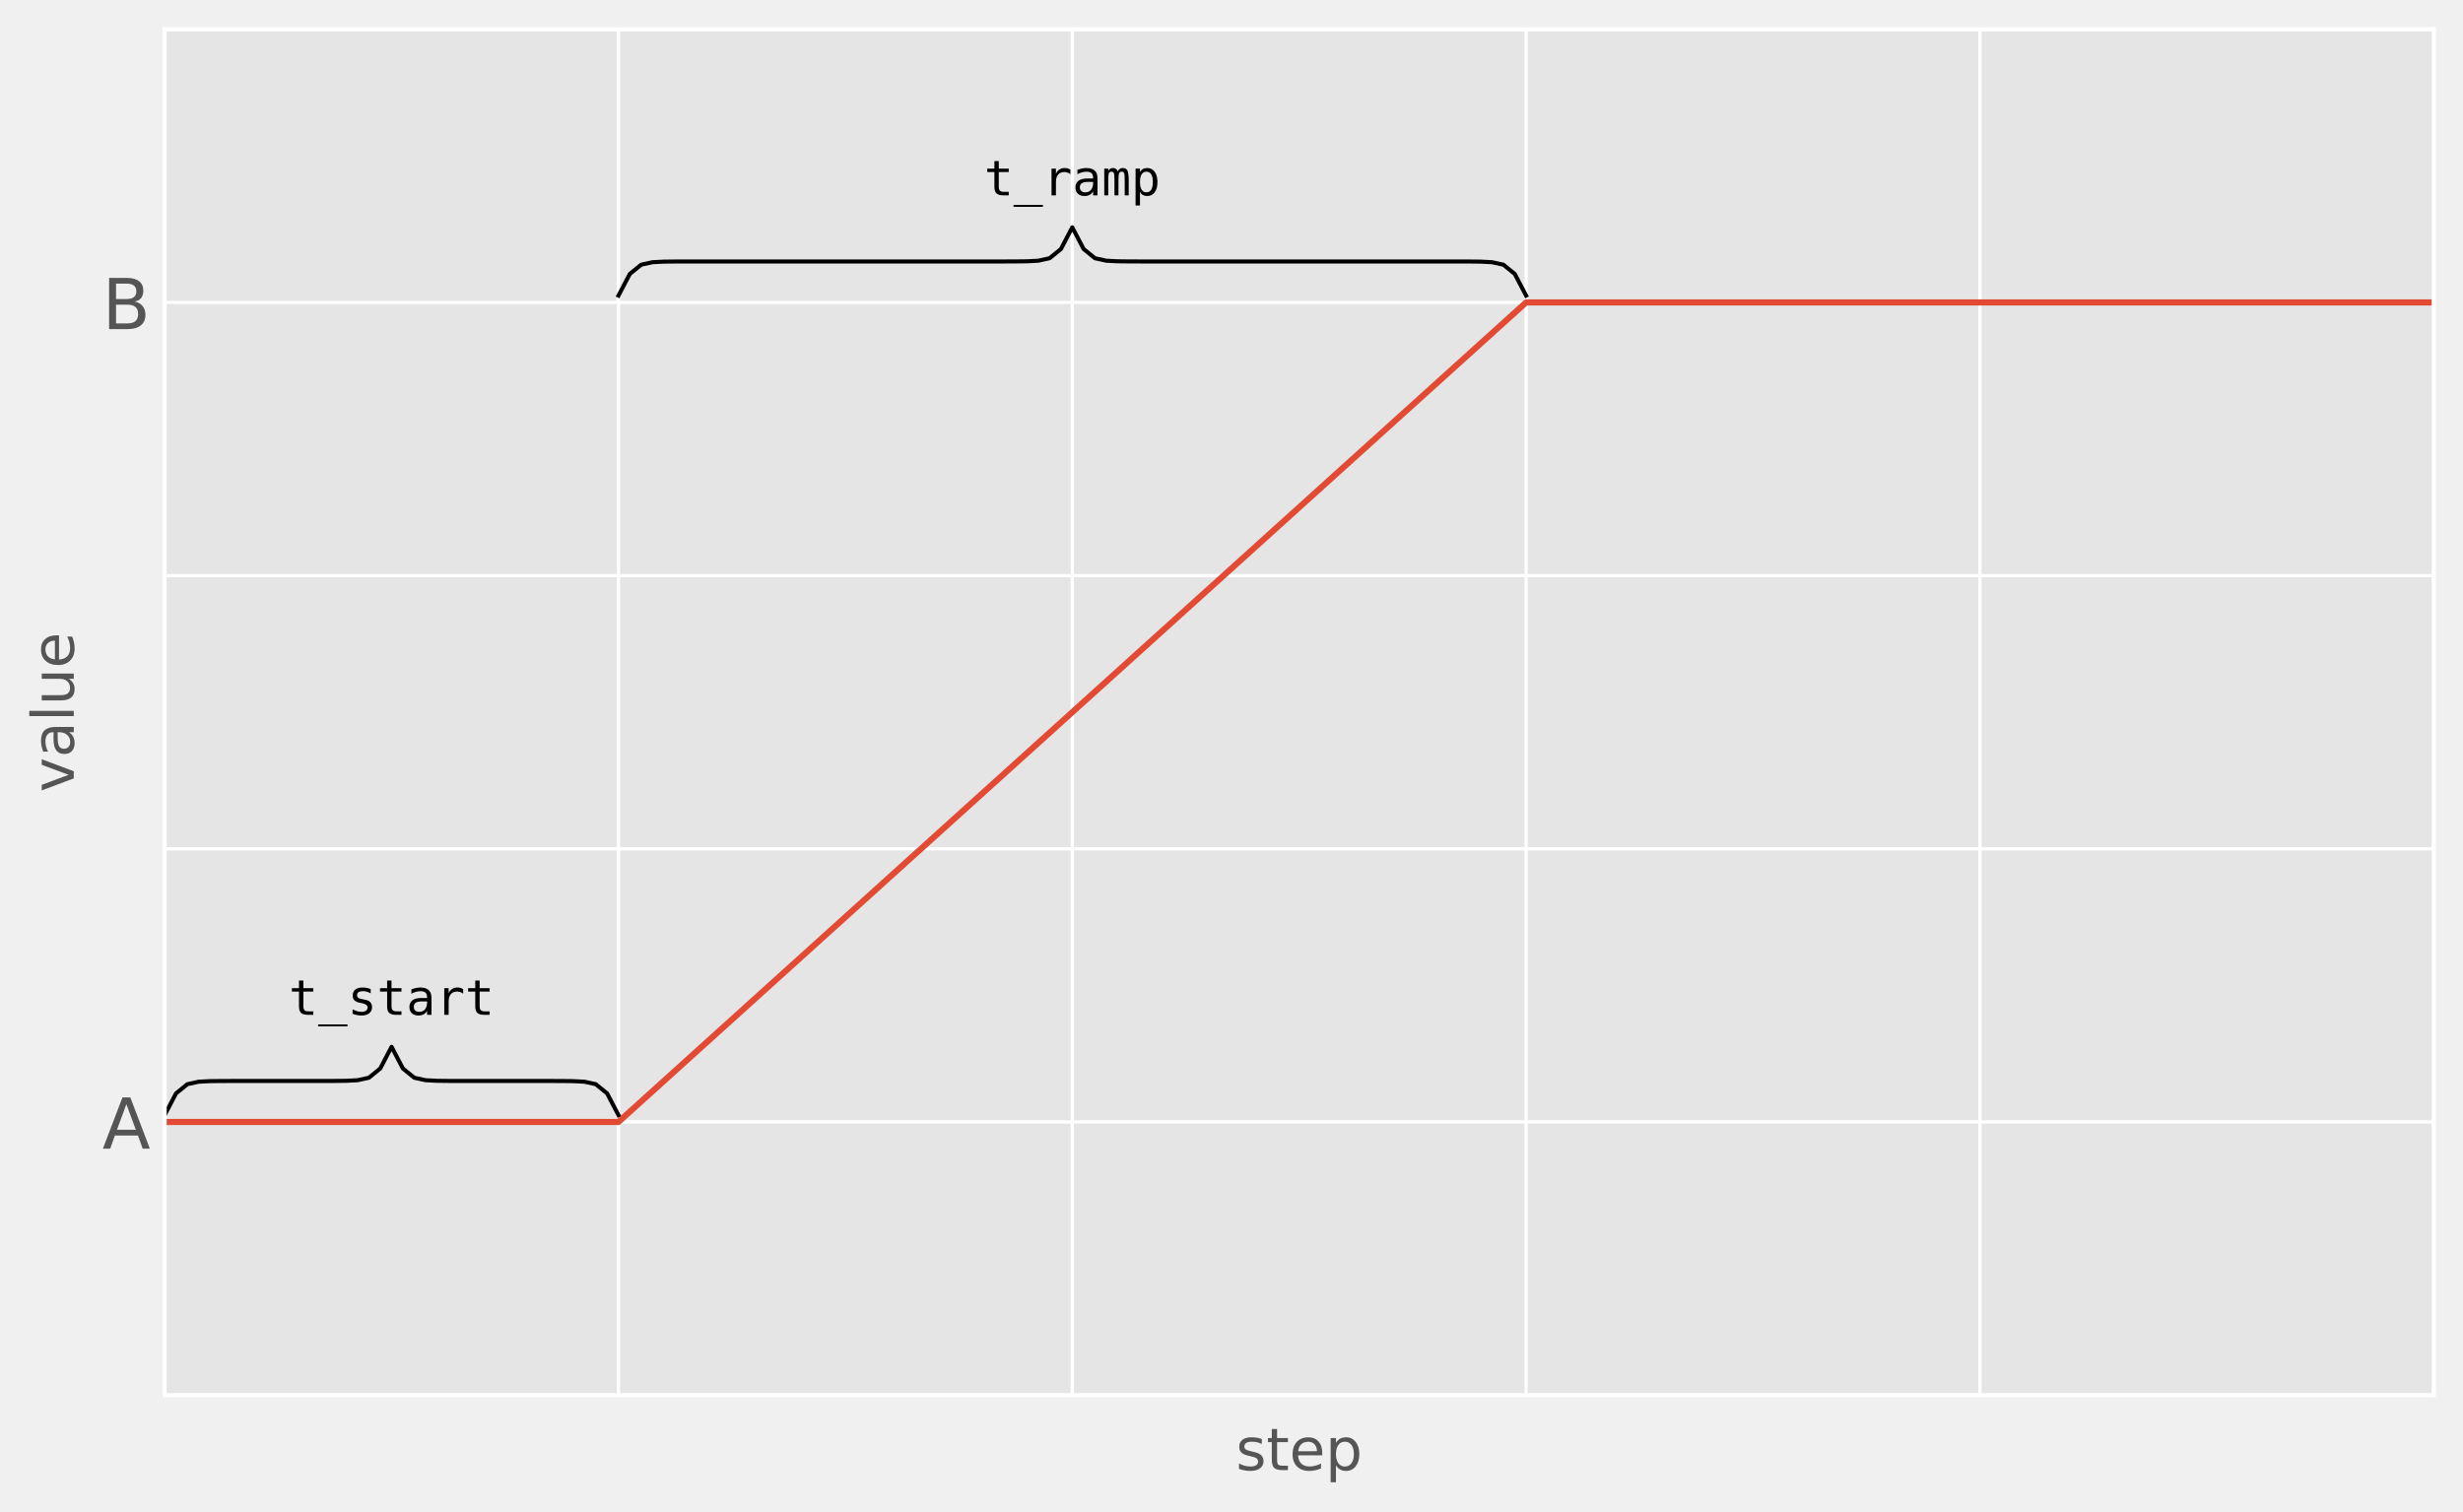
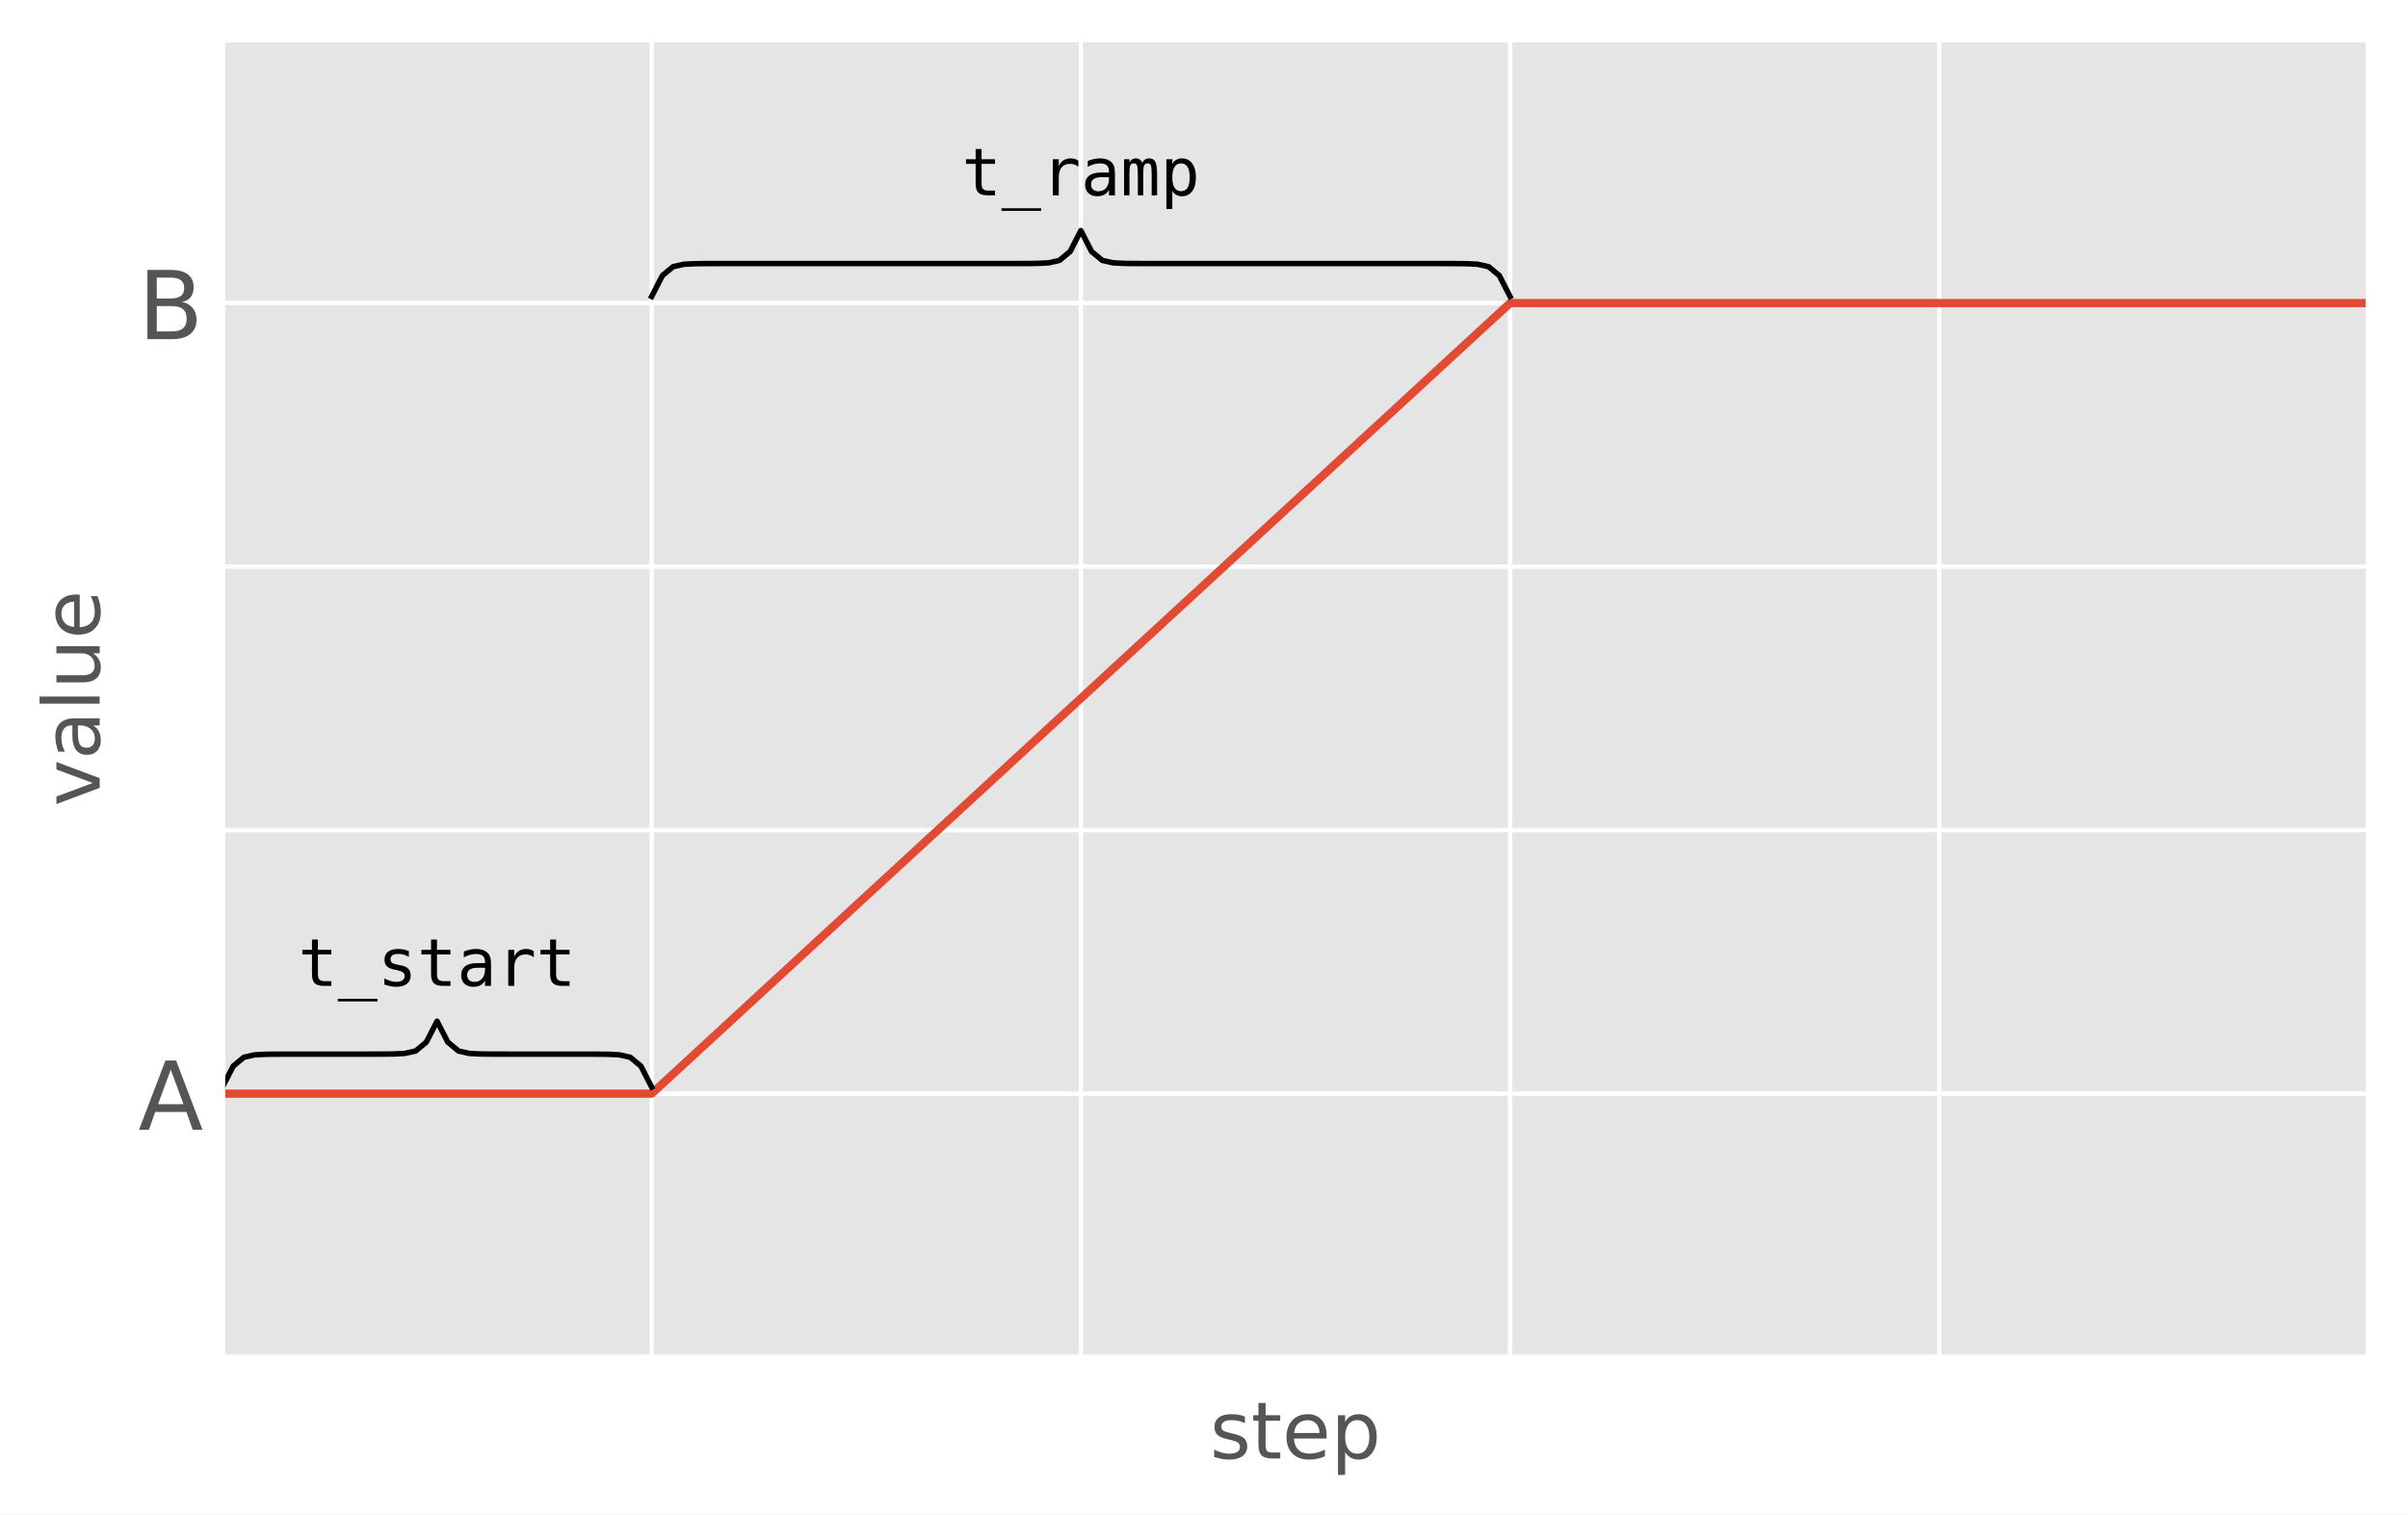
- <svg xmlns="http://www.w3.org/2000/svg" xmlns:xlink="http://www.w3.org/1999/xlink" height="371.781pt" version="1.1" viewBox="0 0 605.692 371.781" width="605.692pt">
+ <svg xmlns="http://www.w3.org/2000/svg" xmlns:xlink="http://www.w3.org/1999/xlink" width="438.292pt" height="275.683pt" viewBox="0 0 438.292 275.683" version="1.1">
  <defs>
-     <style type="text/css">
- *{stroke-linecap:butt;stroke-linejoin:round;}
-   </style>
+     <style type="text/css">*{stroke-linejoin: round; stroke-linecap: butt}</style>
  </defs>
  <g id="figure_1">
    <g id="patch_1">
-       <path d="M 0 371.781  L 605.692 371.781  L 605.692 0  L 0 0  z " style="fill:none;" />
+       <path d="M 0 275.683  L 438.292 275.683  L 438.292 0  L 0 0  z " style="fill: #ffffff" />
    </g>
    <g id="axes_1">
      <g id="patch_2">
-         <path d="M 40.492 343.145  L 598.492 343.145  L 598.492 7.2  L 40.492 7.2  z " style="fill:#e5e5e5;" />
+         <path d="M 40.492 247.047  L 431.092 247.047  L 431.092 7.2  L 40.492 7.2  z " style="fill: #e5e5e5" />
      </g>
      <g id="matplotlib.axis_1">
        <g id="xtick_1">
          <g id="line2d_1">
-             <path clip-path="url(#pa90784710c)" d="M 152.092 343.145  L 152.092 7.2  " style="fill:none;stroke:#ffffff;stroke-linecap:square;stroke-width:0.8;" />
+             <path d="M 118.612 247.047  L 118.612 7.2  " clip-path="url(#p5d6cbece34)" style="fill: none; stroke: #ffffff; stroke-width: 0.8; stroke-linecap: square" />
          </g>
          <g id="line2d_2" />
        </g>
        <g id="xtick_2">
          <g id="line2d_3">
-             <path clip-path="url(#pa90784710c)" d="M 263.692 343.145  L 263.692 7.2  " style="fill:none;stroke:#ffffff;stroke-linecap:square;stroke-width:0.8;" />
+             <path d="M 196.732 247.047  L 196.732 7.2  " clip-path="url(#p5d6cbece34)" style="fill: none; stroke: #ffffff; stroke-width: 0.8; stroke-linecap: square" />
          </g>
          <g id="line2d_4" />
        </g>
        <g id="xtick_3">
          <g id="line2d_5">
-             <path clip-path="url(#pa90784710c)" d="M 375.292 343.145  L 375.292 7.2  " style="fill:none;stroke:#ffffff;stroke-linecap:square;stroke-width:0.8;" />
+             <path d="M 274.852 247.047  L 274.852 7.2  " clip-path="url(#p5d6cbece34)" style="fill: none; stroke: #ffffff; stroke-width: 0.8; stroke-linecap: square" />
          </g>
          <g id="line2d_6" />
        </g>
        <g id="xtick_4">
          <g id="line2d_7">
-             <path clip-path="url(#pa90784710c)" d="M 486.892 343.145  L 486.892 7.2  " style="fill:none;stroke:#ffffff;stroke-linecap:square;stroke-width:0.8;" />
+             <path d="M 352.972 247.047  L 352.972 7.2  " clip-path="url(#p5d6cbece34)" style="fill: none; stroke: #ffffff; stroke-width: 0.8; stroke-linecap: square" />
          </g>
          <g id="line2d_8" />
        </g>
        <g id="text_1">
-           <defs>
-             <path d="M 44.281 53.078  L 44.281 44.578  Q 40.484 46.531 36.375 47.5  Q 32.281 48.484 27.875 48.484  Q 21.188 48.484 17.844 46.438  Q 14.5 44.391 14.5 40.281  Q 14.5 37.156 16.891 35.375  Q 19.281 33.594 26.516 31.984  L 29.594 31.297  Q 39.156 29.25 43.188 25.516  Q 47.219 21.781 47.219 15.094  Q 47.219 7.469 41.188 3.016  Q 35.156 -1.422 24.609 -1.422  Q 20.219 -1.422 15.453 -0.562  Q 10.688 0.297 5.422 2  L 5.422 11.281  Q 10.406 8.688 15.234 7.391  Q 20.062 6.109 24.812 6.109  Q 31.156 6.109 34.562 8.281  Q 37.984 10.453 37.984 14.406  Q 37.984 18.062 35.516 20.016  Q 33.062 21.969 24.703 23.781  L 21.578 24.516  Q 13.234 26.266 9.516 29.906  Q 5.812 33.547 5.812 39.891  Q 5.812 47.609 11.281 51.797  Q 16.75 56 26.812 56  Q 31.781 56 36.172 55.266  Q 40.578 54.547 44.281 53.078  z " id="DejaVuSans-115" />
-             <path d="M 18.312 70.219  L 18.312 54.688  L 36.812 54.688  L 36.812 47.703  L 18.312 47.703  L 18.312 18.016  Q 18.312 11.328 20.141 9.422  Q 21.969 7.516 27.594 7.516  L 36.812 7.516  L 36.812 0  L 27.594 0  Q 17.188 0 13.234 3.875  Q 9.281 7.766 9.281 18.016  L 9.281 47.703  L 2.688 47.703  L 2.688 54.688  L 9.281 54.688  L 9.281 70.219  z " id="DejaVuSans-116" />
-             <path d="M 56.203 29.594  L 56.203 25.203  L 14.891 25.203  Q 15.484 15.922 20.484 11.062  Q 25.484 6.203 34.422 6.203  Q 39.594 6.203 44.453 7.469  Q 49.312 8.734 54.109 11.281  L 54.109 2.781  Q 49.266 0.734 44.188 -0.344  Q 39.109 -1.422 33.891 -1.422  Q 20.797 -1.422 13.156 6.188  Q 5.516 13.812 5.516 26.812  Q 5.516 40.234 12.766 48.109  Q 20.016 56 32.328 56  Q 43.359 56 49.781 48.891  Q 56.203 41.797 56.203 29.594  z M 47.219 32.234  Q 47.125 39.594 43.094 43.984  Q 39.062 48.391 32.422 48.391  Q 24.906 48.391 20.391 44.141  Q 15.875 39.891 15.188 32.172  z " id="DejaVuSans-101" />
-             <path d="M 18.109 8.203  L 18.109 -20.797  L 9.078 -20.797  L 9.078 54.688  L 18.109 54.688  L 18.109 46.391  Q 20.953 51.266 25.266 53.625  Q 29.594 56 35.594 56  Q 45.562 56 51.781 48.094  Q 58.016 40.188 58.016 27.297  Q 58.016 14.406 51.781 6.484  Q 45.562 -1.422 35.594 -1.422  Q 29.594 -1.422 25.266 0.953  Q 20.953 3.328 18.109 8.203  z M 48.688 27.297  Q 48.688 37.203 44.609 42.844  Q 40.531 48.484 33.406 48.484  Q 26.266 48.484 22.188 42.844  Q 18.109 37.203 18.109 27.297  Q 18.109 17.391 22.188 11.75  Q 26.266 6.109 33.406 6.109  Q 40.531 6.109 44.609 11.75  Q 48.688 17.391 48.688 27.297  z " id="DejaVuSans-112" />
-           </defs>
-           <g style="fill:#555555;" transform="translate(303.9177 361.5865)scale(0.144 -0.144)">
-             <use xlink:href="#DejaVuSans-115" />
-             <use x="52.1" xlink:href="#DejaVuSans-116" />
-             <use x="91.309" xlink:href="#DejaVuSans-101" />
-             <use x="152.832" xlink:href="#DejaVuSans-112" />
+           <g style="fill: #555555" transform="translate(220.2177 265.4885) scale(0.144 -0.144)">
+             <defs>
+               <path id="DejaVuSans-73" d="M 2834 3397  L 2834 2853  Q 2591 2978 2328 3040  Q 2066 3103 1784 3103  Q 1356 3103 1142 2972  Q 928 2841 928 2578  Q 928 2378 1081 2264  Q 1234 2150 1697 2047  L 1894 2003  Q 2506 1872 2764 1633  Q 3022 1394 3022 966  Q 3022 478 2636 193  Q 2250 -91 1575 -91  Q 1294 -91 989 -36  Q 684 19 347 128  L 347 722  Q 666 556 975 473  Q 1284 391 1588 391  Q 1994 391 2212 530  Q 2431 669 2431 922  Q 2431 1156 2273 1281  Q 2116 1406 1581 1522  L 1381 1569  Q 847 1681 609 1914  Q 372 2147 372 2553  Q 372 3047 722 3315  Q 1072 3584 1716 3584  Q 2034 3584 2315 3537  Q 2597 3491 2834 3397  z " transform="scale(0.015625)" />
+               <path id="DejaVuSans-74" d="M 1172 4494  L 1172 3500  L 2356 3500  L 2356 3053  L 1172 3053  L 1172 1153  Q 1172 725 1289 603  Q 1406 481 1766 481  L 2356 481  L 2356 0  L 1766 0  Q 1100 0 847 248  Q 594 497 594 1153  L 594 3053  L 172 3053  L 172 3500  L 594 3500  L 594 4494  L 1172 4494  z " transform="scale(0.015625)" />
+               <path id="DejaVuSans-65" d="M 3597 1894  L 3597 1613  L 953 1613  Q 991 1019 1311 708  Q 1631 397 2203 397  Q 2534 397 2845 478  Q 3156 559 3463 722  L 3463 178  Q 3153 47 2828 -22  Q 2503 -91 2169 -91  Q 1331 -91 842 396  Q 353 884 353 1716  Q 353 2575 817 3079  Q 1281 3584 2069 3584  Q 2775 3584 3186 3129  Q 3597 2675 3597 1894  z M 3022 2063  Q 3016 2534 2758 2815  Q 2500 3097 2075 3097  Q 1594 3097 1305 2825  Q 1016 2553 972 2059  L 3022 2063  z " transform="scale(0.015625)" />
+               <path id="DejaVuSans-70" d="M 1159 525  L 1159 -1331  L 581 -1331  L 581 3500  L 1159 3500  L 1159 2969  Q 1341 3281 1617 3432  Q 1894 3584 2278 3584  Q 2916 3584 3314 3078  Q 3713 2572 3713 1747  Q 3713 922 3314 415  Q 2916 -91 2278 -91  Q 1894 -91 1617 61  Q 1341 213 1159 525  z M 3116 1747  Q 3116 2381 2855 2742  Q 2594 3103 2138 3103  Q 1681 3103 1420 2742  Q 1159 2381 1159 1747  Q 1159 1113 1420 752  Q 1681 391 2138 391  Q 2594 391 2855 752  Q 3116 1113 3116 1747  z " transform="scale(0.015625)" />
+             </defs>
+             <use xlink:href="#DejaVuSans-73" />
+             <use xlink:href="#DejaVuSans-74" x="52.1" />
+             <use xlink:href="#DejaVuSans-65" x="91.309" />
+             <use xlink:href="#DejaVuSans-70" x="152.832" />
          </g>
        </g>
      </g>
      <g id="matplotlib.axis_2">
        <g id="ytick_1">
          <g id="line2d_9">
-             <path clip-path="url(#pa90784710c)" d="M 40.492 275.956  L 598.492 275.956  " style="fill:none;stroke:#ffffff;stroke-linecap:square;stroke-width:0.8;" />
+             <path d="M 40.492 199.077  L 431.092 199.077  " clip-path="url(#p5d6cbece34)" style="fill: none; stroke: #ffffff; stroke-width: 0.8; stroke-linecap: square" />
          </g>
          <g id="line2d_10" />
          <g id="text_2">
-             <defs>
-               <path d="M 34.188 63.188  L 20.797 26.906  L 47.609 26.906  z M 28.609 72.906  L 39.797 72.906  L 67.578 0  L 57.328 0  L 50.688 18.703  L 17.828 18.703  L 11.188 0  L 0.781 0  z " id="DejaVuSans-65" />
-             </defs>
-             <g style="fill:#555555;" transform="translate(25.1716 282.5209)scale(0.1728 -0.1728)">
-               <use xlink:href="#DejaVuSans-65" />
+             <g style="fill: #555555" transform="translate(25.1716 205.6425) scale(0.1728 -0.1728)">
+               <defs>
+                 <path id="DejaVuSans-41" d="M 2188 4044  L 1331 1722  L 3047 1722  L 2188 4044  z M 1831 4666  L 2547 4666  L 4325 0  L 3669 0  L 3244 1197  L 1141 1197  L 716 0  L 50 0  L 1831 4666  z " transform="scale(0.015625)" />
+               </defs>
+               <use xlink:href="#DejaVuSans-41" />
            </g>
          </g>
        </g>
        <g id="ytick_2">
          <g id="line2d_11">
-             <path clip-path="url(#pa90784710c)" d="M 40.492 208.767  L 598.492 208.767  " style="fill:none;stroke:#ffffff;stroke-linecap:square;stroke-width:0.8;" />
+             <path d="M 40.492 151.108  L 431.092 151.108  " clip-path="url(#p5d6cbece34)" style="fill: none; stroke: #ffffff; stroke-width: 0.8; stroke-linecap: square" />
          </g>
          <g id="line2d_12" />
        </g>
        <g id="ytick_3">
          <g id="line2d_13">
-             <path clip-path="url(#pa90784710c)" d="M 40.492 141.578  L 598.492 141.578  " style="fill:none;stroke:#ffffff;stroke-linecap:square;stroke-width:0.8;" />
+             <path d="M 40.492 103.139  L 431.092 103.139  " clip-path="url(#p5d6cbece34)" style="fill: none; stroke: #ffffff; stroke-width: 0.8; stroke-linecap: square" />
          </g>
          <g id="line2d_14" />
        </g>
        <g id="ytick_4">
          <g id="line2d_15">
-             <path clip-path="url(#pa90784710c)" d="M 40.492 74.389  L 598.492 74.389  " style="fill:none;stroke:#ffffff;stroke-linecap:square;stroke-width:0.8;" />
+             <path d="M 40.492 55.169  L 431.092 55.169  " clip-path="url(#p5d6cbece34)" style="fill: none; stroke: #ffffff; stroke-width: 0.8; stroke-linecap: square" />
          </g>
          <g id="line2d_16" />
          <g id="text_3">
-             <defs>
-               <path d="M 19.672 34.812  L 19.672 8.109  L 35.5 8.109  Q 43.453 8.109 47.281 11.406  Q 51.125 14.703 51.125 21.484  Q 51.125 28.328 47.281 31.562  Q 43.453 34.812 35.5 34.812  z M 19.672 64.797  L 19.672 42.828  L 34.281 42.828  Q 41.5 42.828 45.031 45.531  Q 48.578 48.25 48.578 53.812  Q 48.578 59.328 45.031 62.062  Q 41.5 64.797 34.281 64.797  z M 9.812 72.906  L 35.016 72.906  Q 46.297 72.906 52.391 68.219  Q 58.5 63.531 58.5 54.891  Q 58.5 48.188 55.375 44.234  Q 52.25 40.281 46.188 39.312  Q 53.469 37.75 57.5 32.781  Q 61.531 27.828 61.531 20.406  Q 61.531 10.641 54.891 5.312  Q 48.25 0 35.984 0  L 9.812 0  z " id="DejaVuSans-66" />
-             </defs>
-             <g style="fill:#555555;" transform="translate(25.1365 80.95401)scale(0.1728 -0.1728)">
-               <use xlink:href="#DejaVuSans-66" />
+             <g style="fill: #555555" transform="translate(25.1365 61.73441) scale(0.1728 -0.1728)">
+               <defs>
+                 <path id="DejaVuSans-42" d="M 1259 2228  L 1259 519  L 2272 519  Q 2781 519 3026 730  Q 3272 941 3272 1375  Q 3272 1813 3026 2020  Q 2781 2228 2272 2228  L 1259 2228  z M 1259 4147  L 1259 2741  L 2194 2741  Q 2656 2741 2882 2914  Q 3109 3088 3109 3444  Q 3109 3797 2882 3972  Q 2656 4147 2194 4147  L 1259 4147  z M 628 4666  L 2241 4666  Q 2963 4666 3353 4366  Q 3744 4066 3744 3513  Q 3744 3084 3544 2831  Q 3344 2578 2956 2516  Q 3422 2416 3680 2098  Q 3938 1781 3938 1306  Q 3938 681 3513 340  Q 3088 0 2303 0  L 628 0  L 628 4666  z " transform="scale(0.015625)" />
+               </defs>
+               <use xlink:href="#DejaVuSans-42" />
            </g>
          </g>
        </g>
        <g id="ytick_5">
          <g id="line2d_17">
-             <path clip-path="url(#pa90784710c)" d="M 40.492 7.2  L 598.492 7.2  " style="fill:none;stroke:#ffffff;stroke-linecap:square;stroke-width:0.8;" />
+             <path d="M 40.492 7.2  L 431.092 7.2  " clip-path="url(#p5d6cbece34)" style="fill: none; stroke: #ffffff; stroke-width: 0.8; stroke-linecap: square" />
          </g>
          <g id="line2d_18" />
        </g>
        <g id="text_4">
-           <defs>
-             <path d="M 2.984 54.688  L 12.5 54.688  L 29.594 8.797  L 46.688 54.688  L 56.203 54.688  L 35.688 0  L 23.484 0  z " id="DejaVuSans-118" />
-             <path d="M 34.281 27.484  Q 23.391 27.484 19.188 25  Q 14.984 22.516 14.984 16.5  Q 14.984 11.719 18.141 8.906  Q 21.297 6.109 26.703 6.109  Q 34.188 6.109 38.703 11.406  Q 43.219 16.703 43.219 25.484  L 43.219 27.484  z M 52.203 31.203  L 52.203 0  L 43.219 0  L 43.219 8.297  Q 40.141 3.328 35.547 0.953  Q 30.953 -1.422 24.312 -1.422  Q 15.922 -1.422 10.953 3.297  Q 6 8.016 6 15.922  Q 6 25.141 12.172 29.828  Q 18.359 34.516 30.609 34.516  L 43.219 34.516  L 43.219 35.406  Q 43.219 41.609 39.141 45  Q 35.062 48.391 27.688 48.391  Q 23 48.391 18.547 47.266  Q 14.109 46.141 10.016 43.891  L 10.016 52.203  Q 14.938 54.109 19.578 55.047  Q 24.219 56 28.609 56  Q 40.484 56 46.344 49.844  Q 52.203 43.703 52.203 31.203  z " id="DejaVuSans-97" />
-             <path d="M 9.422 75.984  L 18.406 75.984  L 18.406 0  L 9.422 0  z " id="DejaVuSans-108" />
-             <path d="M 8.5 21.578  L 8.5 54.688  L 17.484 54.688  L 17.484 21.922  Q 17.484 14.156 20.5 10.266  Q 23.531 6.391 29.594 6.391  Q 36.859 6.391 41.078 11.031  Q 45.312 15.672 45.312 23.688  L 45.312 54.688  L 54.297 54.688  L 54.297 0  L 45.312 0  L 45.312 8.406  Q 42.047 3.422 37.719 1  Q 33.406 -1.422 27.688 -1.422  Q 18.266 -1.422 13.375 4.438  Q 8.5 10.297 8.5 21.578  z M 31.109 56  z " id="DejaVuSans-117" />
-           </defs>
-           <g style="fill:#555555;" transform="translate(18.14175 194.8397)rotate(-90)scale(0.144 -0.144)">
-             <use xlink:href="#DejaVuSans-118" />
-             <use x="59.18" xlink:href="#DejaVuSans-97" />
-             <use x="120.459" xlink:href="#DejaVuSans-108" />
-             <use x="148.242" xlink:href="#DejaVuSans-117" />
-             <use x="211.621" xlink:href="#DejaVuSans-101" />
+           <g style="fill: #555555" transform="translate(18.14175 146.7906) rotate(-90) scale(0.144 -0.144)">
+             <defs>
+               <path id="DejaVuSans-76" d="M 191 3500  L 800 3500  L 1894 563  L 2988 3500  L 3597 3500  L 2284 0  L 1503 0  L 191 3500  z " transform="scale(0.015625)" />
+               <path id="DejaVuSans-61" d="M 2194 1759  Q 1497 1759 1228 1600  Q 959 1441 959 1056  Q 959 750 1161 570  Q 1363 391 1709 391  Q 2188 391 2477 730  Q 2766 1069 2766 1631  L 2766 1759  L 2194 1759  z M 3341 1997  L 3341 0  L 2766 0  L 2766 531  Q 2569 213 2275 61  Q 1981 -91 1556 -91  Q 1019 -91 701 211  Q 384 513 384 1019  Q 384 1609 779 1909  Q 1175 2209 1959 2209  L 2766 2209  L 2766 2266  Q 2766 2663 2505 2880  Q 2244 3097 1772 3097  Q 1472 3097 1187 3025  Q 903 2953 641 2809  L 641 3341  Q 956 3463 1253 3523  Q 1550 3584 1831 3584  Q 2591 3584 2966 3190  Q 3341 2797 3341 1997  z " transform="scale(0.015625)" />
+               <path id="DejaVuSans-6c" d="M 603 4863  L 1178 4863  L 1178 0  L 603 0  L 603 4863  z " transform="scale(0.015625)" />
+               <path id="DejaVuSans-75" d="M 544 1381  L 544 3500  L 1119 3500  L 1119 1403  Q 1119 906 1312 657  Q 1506 409 1894 409  Q 2359 409 2629 706  Q 2900 1003 2900 1516  L 2900 3500  L 3475 3500  L 3475 0  L 2900 0  L 2900 538  Q 2691 219 2414 64  Q 2138 -91 1772 -91  Q 1169 -91 856 284  Q 544 659 544 1381  z M 1991 3584  L 1991 3584  z " transform="scale(0.015625)" />
+             </defs>
+             <use xlink:href="#DejaVuSans-76" />
+             <use xlink:href="#DejaVuSans-61" x="59.18" />
+             <use xlink:href="#DejaVuSans-6c" x="120.459" />
+             <use xlink:href="#DejaVuSans-75" x="148.242" />
+             <use xlink:href="#DejaVuSans-65" x="211.621" />
          </g>
        </g>
      </g>
      <g id="line2d_19">
-         <path clip-path="url(#pa90784710c)" d="M 40.492 275.956  L 152.092 275.956  L 375.292 74.389  L 606.692 74.389  " style="fill:none;stroke:#e24a33;stroke-linecap:square;stroke-width:1.5;" />
+         <path d="M 40.492 199.077  L 118.612 199.077  L 274.852 55.169  L 439.292 55.169  " clip-path="url(#p5d6cbece34)" style="fill: none; stroke: #e24a33; stroke-width: 1.5; stroke-linecap: square" />
      </g>
      <g id="line2d_20">
-         <path clip-path="url(#pa90784710c)" d="M 40.492 274.276  L 43.282 268.942  L 46.072 266.674  L 48.862 266.062  L 51.652 265.919  L 54.442 265.887  L 57.232 265.88  L 60.022 265.878  L 62.812 265.878  L 65.602 265.878  L 68.392 265.877  L 71.182 265.877  L 73.972 265.877  L 76.762 265.877  L 79.552 265.875  L 82.342 265.868  L 85.132 265.836  L 87.922 265.693  L 90.712 265.081  L 93.502 262.813  L 96.292 257.479  L 99.082 262.813  L 101.872 265.081  L 104.662 265.693  L 107.452 265.836  L 110.242 265.868  L 113.032 265.875  L 115.822 265.877  L 118.612 265.877  L 121.402 265.877  L 124.192 265.877  L 126.982 265.878  L 129.772 265.878  L 132.562 265.878  L 135.352 265.88  L 138.142 265.887  L 140.932 265.919  L 143.722 266.062  L 146.512 266.674  L 149.302 268.942  L 152.092 274.276  " style="fill:none;stroke:#000000;stroke-linecap:square;" />
+         <path d="M 40.492 197.878  L 42.445 194.07  L 44.398 192.451  L 46.351 192.014  L 48.304 191.912  L 50.257 191.889  L 52.21 191.883  L 54.163 191.882  L 56.116 191.882  L 58.069 191.882  L 60.022 191.882  L 61.975 191.882  L 63.928 191.882  L 65.881 191.882  L 67.834 191.881  L 69.787 191.875  L 71.74 191.852  L 73.693 191.75  L 75.646 191.313  L 77.599 189.694  L 79.552 185.886  L 81.505 189.694  L 83.458 191.313  L 85.411 191.75  L 87.364 191.852  L 89.317 191.875  L 91.27 191.881  L 93.223 191.882  L 95.176 191.882  L 97.129 191.882  L 99.082 191.882  L 101.035 191.882  L 102.988 191.882  L 104.941 191.882  L 106.894 191.883  L 108.847 191.889  L 110.8 191.912  L 112.753 192.014  L 114.706 192.451  L 116.659 194.07  L 118.612 197.878  " clip-path="url(#p5d6cbece34)" style="fill: none; stroke: #000000; stroke-linecap: square" />
      </g>
      <g id="line2d_21">
-         <path clip-path="url(#pa90784710c)" d="M 152.092 72.709  L 154.882 67.375  L 157.672 65.107  L 160.462 64.495  L 163.252 64.352  L 166.042 64.32  L 168.832 64.313  L 171.622 64.311  L 174.412 64.311  L 177.202 64.311  L 179.992 64.311  L 182.782 64.311  L 185.572 64.311  L 188.362 64.311  L 191.152 64.311  L 193.942 64.311  L 196.732 64.311  L 199.522 64.311  L 202.312 64.311  L 205.102 64.311  L 207.892 64.311  L 210.682 64.311  L 213.472 64.311  L 216.262 64.311  L 219.052 64.311  L 221.842 64.311  L 224.632 64.311  L 227.422 64.311  L 230.212 64.311  L 233.002 64.311  L 235.792 64.311  L 238.582 64.311  L 241.372 64.311  L 244.162 64.31  L 246.952 64.309  L 249.742 64.301  L 252.532 64.269  L 255.322 64.126  L 258.112 63.514  L 260.902 61.246  L 263.692 55.912  L 266.482 61.246  L 269.272 63.514  L 272.062 64.126  L 274.852 64.269  L 277.642 64.301  L 280.432 64.309  L 283.222 64.31  L 286.012 64.311  L 288.802 64.311  L 291.592 64.311  L 294.382 64.311  L 297.172 64.311  L 299.962 64.311  L 302.752 64.311  L 305.542 64.311  L 308.332 64.311  L 311.122 64.311  L 313.912 64.311  L 316.702 64.311  L 319.492 64.311  L 322.282 64.311  L 325.072 64.311  L 327.862 64.311  L 330.652 64.311  L 333.442 64.311  L 336.232 64.311  L 339.022 64.311  L 341.812 64.311  L 344.602 64.311  L 347.392 64.311  L 350.182 64.311  L 352.972 64.311  L 355.762 64.311  L 358.552 64.313  L 361.342 64.32  L 364.132 64.352  L 366.922 64.495  L 369.712 65.107  L 372.502 67.375  L 375.292 72.709  " style="fill:none;stroke:#000000;stroke-linecap:square;" />
+         <path d="M 118.612 53.97  L 120.565 50.162  L 122.518 48.543  L 124.471 48.106  L 126.424 48.004  L 128.377 47.981  L 130.33 47.975  L 132.283 47.974  L 134.236 47.974  L 136.189 47.974  L 138.142 47.974  L 140.095 47.974  L 142.048 47.974  L 144.001 47.974  L 145.954 47.974  L 147.907 47.974  L 149.86 47.974  L 151.813 47.974  L 153.766 47.974  L 155.719 47.974  L 157.672 47.974  L 159.625 47.974  L 161.578 47.974  L 163.531 47.974  L 165.484 47.974  L 167.437 47.974  L 169.39 47.974  L 171.343 47.974  L 173.296 47.974  L 175.249 47.974  L 177.202 47.974  L 179.155 47.974  L 181.108 47.974  L 183.061 47.974  L 185.014 47.972  L 186.967 47.967  L 188.92 47.944  L 190.873 47.842  L 192.826 47.405  L 194.779 45.786  L 196.732 41.978  L 198.685 45.786  L 200.638 47.405  L 202.591 47.842  L 204.544 47.944  L 206.497 47.967  L 208.45 47.972  L 210.403 47.974  L 212.356 47.974  L 214.309 47.974  L 216.262 47.974  L 218.215 47.974  L 220.168 47.974  L 222.121 47.974  L 224.074 47.974  L 226.027 47.974  L 227.98 47.974  L 229.933 47.974  L 231.886 47.974  L 233.839 47.974  L 235.792 47.974  L 237.745 47.974  L 239.698 47.974  L 241.651 47.974  L 243.604 47.974  L 245.557 47.974  L 247.51 47.974  L 249.463 47.974  L 251.416 47.974  L 253.369 47.974  L 255.322 47.974  L 257.275 47.974  L 259.228 47.974  L 261.181 47.974  L 263.134 47.975  L 265.087 47.981  L 267.04 48.004  L 268.993 48.106  L 270.946 48.543  L 272.899 50.162  L 274.852 53.97  " clip-path="url(#p5d6cbece34)" style="fill: none; stroke: #000000; stroke-linecap: square" />
      </g>
      <g id="patch_3">
-         <path d="M 40.492 343.145  L 40.492 7.2  " style="fill:none;stroke:#ffffff;stroke-linecap:square;stroke-linejoin:miter;" />
+         <path d="M 40.492 247.047  L 40.492 7.2  " style="fill: none; stroke: #ffffff; stroke-linejoin: miter; stroke-linecap: square" />
      </g>
      <g id="patch_4">
-         <path d="M 598.492 343.145  L 598.492 7.2  " style="fill:none;stroke:#ffffff;stroke-linecap:square;stroke-linejoin:miter;" />
+         <path d="M 431.092 247.047  L 431.092 7.2  " style="fill: none; stroke: #ffffff; stroke-linejoin: miter; stroke-linecap: square" />
      </g>
      <g id="patch_5">
-         <path d="M 40.492 343.145  L 598.492 343.145  " style="fill:none;stroke:#ffffff;stroke-linecap:square;stroke-linejoin:miter;" />
+         <path d="M 40.492 247.047  L 431.092 247.047  " style="fill: none; stroke: #ffffff; stroke-linejoin: miter; stroke-linecap: square" />
      </g>
      <g id="patch_6">
-         <path d="M 40.492 7.2  L 598.492 7.2  " style="fill:none;stroke:#ffffff;stroke-linecap:square;stroke-linejoin:miter;" />
+         <path d="M 40.492 7.2  L 431.092 7.2  " style="fill: none; stroke: #ffffff; stroke-linejoin: miter; stroke-linecap: square" />
      </g>
      <g id="text_5">
-         <defs>
-           <path d="M 29.984 70.219  L 29.984 54.688  L 50.391 54.688  L 50.391 47.703  L 29.984 47.703  L 29.984 18.016  Q 29.984 11.969 32.281 9.562  Q 34.578 7.172 40.281 7.172  L 50.391 7.172  L 50.391 0  L 39.406 0  Q 29.297 0 25.141 4.047  Q 21 8.109 21 18.016  L 21 47.703  L 6.391 47.703  L 6.391 54.688  L 21 54.688  L 21 70.219  z " id="DejaVuSansMono-116" />
-           <path d="M 60.203 -19.672  L 60.203 -23.578  L 0 -23.578  L 0 -19.672  z " id="DejaVuSansMono-95" />
-           <path d="M 47.516 52.781  L 47.516 44  Q 43.656 46.234 39.75 47.359  Q 35.844 48.484 31.781 48.484  Q 25.688 48.484 22.672 46.5  Q 19.672 44.531 19.672 40.484  Q 19.672 36.812 21.922 35  Q 24.172 33.203 33.109 31.5  L 36.719 30.812  Q 43.406 29.547 46.844 25.734  Q 50.297 21.922 50.297 15.828  Q 50.297 7.719 44.531 3.141  Q 38.766 -1.422 28.516 -1.422  Q 24.469 -1.422 20.016 -0.562  Q 15.578 0.297 10.406 2  L 10.406 11.281  Q 15.438 8.688 20.016 7.391  Q 24.609 6.109 28.719 6.109  Q 34.672 6.109 37.938 8.516  Q 41.219 10.938 41.219 15.281  Q 41.219 21.531 29.25 23.922  L 28.859 24.031  L 25.484 24.703  Q 17.719 26.219 14.156 29.812  Q 10.594 33.406 10.594 39.594  Q 10.594 47.469 15.906 51.734  Q 21.234 56 31.109 56  Q 35.5 56 39.547 55.188  Q 43.609 54.391 47.516 52.781  z " id="DejaVuSansMono-115" />
-           <path d="M 34.281 27.484  L 31.297 27.484  Q 23.438 27.484 19.453 24.719  Q 15.484 21.969 15.484 16.5  Q 15.484 11.578 18.453 8.844  Q 21.438 6.109 26.703 6.109  Q 34.125 6.109 38.375 11.25  Q 42.625 16.406 42.672 25.484  L 42.672 27.484  z M 51.703 31.203  L 51.703 0  L 42.672 0  L 42.672 8.109  Q 39.797 3.219 35.422 0.891  Q 31.062 -1.422 24.812 -1.422  Q 16.453 -1.422 11.469 3.297  Q 6.5 8.016 6.5 15.922  Q 6.5 25.047 12.625 29.781  Q 18.75 34.516 30.609 34.516  L 42.672 34.516  L 42.672 35.938  Q 42.625 42.484 39.344 45.438  Q 36.078 48.391 28.906 48.391  Q 24.312 48.391 19.625 47.062  Q 14.938 45.75 10.5 43.219  L 10.5 52.203  Q 15.484 54.109 20.047 55.047  Q 24.609 56 28.906 56  Q 35.688 56 40.5 54  Q 45.312 52 48.297 48  Q 50.141 45.562 50.922 41.969  Q 51.703 38.375 51.703 31.203  z " id="DejaVuSansMono-97" />
-           <path d="M 56.391 43.406  Q 53.516 45.656 50.531 46.672  Q 47.562 47.703 44 47.703  Q 35.594 47.703 31.141 42.422  Q 26.703 37.156 26.703 27.203  L 26.703 0  L 17.672 0  L 17.672 54.688  L 26.703 54.688  L 26.703 44  Q 28.953 49.812 33.609 52.906  Q 38.281 56 44.672 56  Q 48 56 50.875 55.172  Q 53.766 54.344 56.391 52.594  z " id="DejaVuSansMono-114" />
-         </defs>
-         <g transform="translate(71.00689 249.6103)scale(0.12 -0.12)">
-           <use xlink:href="#DejaVuSansMono-116" />
-           <use x="60.205" xlink:href="#DejaVuSansMono-95" />
-           <use x="120.41" xlink:href="#DejaVuSansMono-115" />
-           <use x="180.615" xlink:href="#DejaVuSansMono-116" />
-           <use x="240.82" xlink:href="#DejaVuSansMono-97" />
-           <use x="301.025" xlink:href="#DejaVuSansMono-114" />
-           <use x="361.23" xlink:href="#DejaVuSansMono-116" />
+         <g transform="translate(54.26689 179.4588) scale(0.12 -0.12)">
+           <defs>
+             <path id="DejaVuSansMono-74" d="M 1919 4494  L 1919 3500  L 3225 3500  L 3225 3053  L 1919 3053  L 1919 1153  Q 1919 766 2066 612  Q 2213 459 2578 459  L 3225 459  L 3225 0  L 2522 0  Q 1875 0 1609 259  Q 1344 519 1344 1153  L 1344 3053  L 409 3053  L 409 3500  L 1344 3500  L 1344 4494  L 1919 4494  z " transform="scale(0.015625)" />
+             <path id="DejaVuSansMono-5f" d="M 3853 -1259  L 3853 -1509  L 0 -1509  L 0 -1259  L 3853 -1259  z " transform="scale(0.015625)" />
+             <path id="DejaVuSansMono-73" d="M 3041 3378  L 3041 2816  Q 2794 2959 2544 3031  Q 2294 3103 2034 3103  Q 1644 3103 1451 2976  Q 1259 2850 1259 2591  Q 1259 2356 1403 2240  Q 1547 2125 2119 2016  L 2350 1972  Q 2778 1891 2998 1647  Q 3219 1403 3219 1013  Q 3219 494 2850 201  Q 2481 -91 1825 -91  Q 1566 -91 1281 -36  Q 997 19 666 128  L 666 722  Q 988 556 1281 473  Q 1575 391 1838 391  Q 2219 391 2428 545  Q 2638 700 2638 978  Q 2638 1378 1872 1531  L 1847 1538  L 1631 1581  Q 1134 1678 906 1908  Q 678 2138 678 2534  Q 678 3038 1018 3311  Q 1359 3584 1991 3584  Q 2272 3584 2531 3532  Q 2791 3481 3041 3378  z " transform="scale(0.015625)" />
+             <path id="DejaVuSansMono-61" d="M 2194 1759  L 2003 1759  Q 1500 1759 1245 1582  Q 991 1406 991 1056  Q 991 741 1181 566  Q 1372 391 1709 391  Q 2184 391 2456 720  Q 2728 1050 2731 1631  L 2731 1759  L 2194 1759  z M 3309 1997  L 3309 0  L 2731 0  L 2731 519  Q 2547 206 2267 57  Q 1988 -91 1588 -91  Q 1053 -91 734 211  Q 416 513 416 1019  Q 416 1603 808 1906  Q 1200 2209 1959 2209  L 2731 2209  L 2731 2300  Q 2728 2719 2518 2908  Q 2309 3097 1850 3097  Q 1556 3097 1256 3012  Q 956 2928 672 2766  L 672 3341  Q 991 3463 1283 3523  Q 1575 3584 1850 3584  Q 2284 3584 2592 3456  Q 2900 3328 3091 3072  Q 3209 2916 3259 2686  Q 3309 2456 3309 1997  z " transform="scale(0.015625)" />
+             <path id="DejaVuSansMono-72" d="M 3609 2778  Q 3425 2922 3234 2987  Q 3044 3053 2816 3053  Q 2278 3053 1993 2715  Q 1709 2378 1709 1741  L 1709 0  L 1131 0  L 1131 3500  L 1709 3500  L 1709 2816  Q 1853 3188 2151 3386  Q 2450 3584 2859 3584  Q 3072 3584 3256 3531  Q 3441 3478 3609 3366  L 3609 2778  z " transform="scale(0.015625)" />
+           </defs>
+           <use xlink:href="#DejaVuSansMono-74" />
+           <use xlink:href="#DejaVuSansMono-5f" x="60.205" />
+           <use xlink:href="#DejaVuSansMono-73" x="120.41" />
+           <use xlink:href="#DejaVuSansMono-74" x="180.615" />
+           <use xlink:href="#DejaVuSansMono-61" x="240.82" />
+           <use xlink:href="#DejaVuSansMono-72" x="301.025" />
+           <use xlink:href="#DejaVuSansMono-74" x="361.23" />
        </g>
      </g>
      <g id="text_6">
-         <defs>
-           <path d="M 33.016 49.125  Q 34.672 52.641 37.234 54.312  Q 39.797 56 43.406 56  Q 50 56 52.703 50.891  Q 55.422 45.797 55.422 31.688  L 55.422 0  L 47.219 0  L 47.219 31.297  Q 47.219 42.875 45.922 45.672  Q 44.625 48.484 41.219 48.484  Q 37.312 48.484 35.859 45.484  Q 34.422 42.484 34.422 31.297  L 34.422 0  L 26.219 0  L 26.219 31.297  Q 26.219 43.016 24.828 45.75  Q 23.438 48.484 19.828 48.484  Q 16.266 48.484 14.875 45.484  Q 13.484 42.484 13.484 31.297  L 13.484 0  L 5.328 0  L 5.328 54.688  L 13.484 54.688  L 13.484 50  Q 15.094 52.938 17.5 54.469  Q 19.922 56 23 56  Q 26.703 56 29.172 54.297  Q 31.641 52.594 33.016 49.125  z " id="DejaVuSansMono-109" />
-           <path d="M 18.312 6.891  L 18.312 -20.797  L 9.281 -20.797  L 9.281 54.688  L 18.312 54.688  L 18.312 47.703  Q 20.562 51.766 24.297 53.875  Q 28.031 56 32.906 56  Q 42.828 56 48.469 48.328  Q 54.109 40.672 54.109 27.094  Q 54.109 13.766 48.438 6.172  Q 42.781 -1.422 32.906 -1.422  Q 27.938 -1.422 24.188 0.703  Q 20.453 2.828 18.312 6.891  z M 44.672 27.297  Q 44.672 37.75 41.375 43.062  Q 38.094 48.391 31.594 48.391  Q 25.047 48.391 21.672 43.047  Q 18.312 37.703 18.312 27.297  Q 18.312 16.938 21.672 11.562  Q 25.047 6.203 31.594 6.203  Q 38.094 6.203 41.375 11.516  Q 44.672 16.844 44.672 27.297  z " id="DejaVuSansMono-112" />
-         </defs>
-         <g transform="translate(242.0191 48.04345)scale(0.12 -0.12)">
-           <use xlink:href="#DejaVuSansMono-116" />
-           <use x="60.205" xlink:href="#DejaVuSansMono-95" />
-           <use x="120.41" xlink:href="#DejaVuSansMono-114" />
-           <use x="180.615" xlink:href="#DejaVuSansMono-97" />
-           <use x="240.82" xlink:href="#DejaVuSansMono-109" />
-           <use x="301.025" xlink:href="#DejaVuSansMono-112" />
+         <g transform="translate(175.0591 35.55071) scale(0.12 -0.12)">
+           <defs>
+             <path id="DejaVuSansMono-6d" d="M 2113 3144  Q 2219 3369 2383 3476  Q 2547 3584 2778 3584  Q 3200 3584 3373 3257  Q 3547 2931 3547 2028  L 3547 0  L 3022 0  L 3022 2003  Q 3022 2744 2939 2923  Q 2856 3103 2638 3103  Q 2388 3103 2295 2911  Q 2203 2719 2203 2003  L 2203 0  L 1678 0  L 1678 2003  Q 1678 2753 1589 2928  Q 1500 3103 1269 3103  Q 1041 3103 952 2911  Q 863 2719 863 2003  L 863 0  L 341 0  L 341 3500  L 863 3500  L 863 3200  Q 966 3388 1120 3486  Q 1275 3584 1472 3584  Q 1709 3584 1867 3475  Q 2025 3366 2113 3144  z " transform="scale(0.015625)" />
+             <path id="DejaVuSansMono-70" d="M 1172 441  L 1172 -1331  L 594 -1331  L 594 3500  L 1172 3500  L 1172 3053  Q 1316 3313 1555 3448  Q 1794 3584 2106 3584  Q 2741 3584 3102 3093  Q 3463 2603 3463 1734  Q 3463 881 3100 395  Q 2738 -91 2106 -91  Q 1788 -91 1548 45  Q 1309 181 1172 441  z M 2859 1747  Q 2859 2416 2648 2756  Q 2438 3097 2022 3097  Q 1603 3097 1387 2755  Q 1172 2413 1172 1747  Q 1172 1084 1387 740  Q 1603 397 2022 397  Q 2438 397 2648 737  Q 2859 1078 2859 1747  z " transform="scale(0.015625)" />
+           </defs>
+           <use xlink:href="#DejaVuSansMono-74" />
+           <use xlink:href="#DejaVuSansMono-5f" x="60.205" />
+           <use xlink:href="#DejaVuSansMono-72" x="120.41" />
+           <use xlink:href="#DejaVuSansMono-61" x="180.615" />
+           <use xlink:href="#DejaVuSansMono-6d" x="240.82" />
+           <use xlink:href="#DejaVuSansMono-70" x="301.025" />
        </g>
      </g>
    </g>
  </g>
  <defs>
-     <clipPath id="pa90784710c">
-       <rect height="335.945" width="558" x="40.492" y="7.2" />
+     <clipPath id="p5d6cbece34">
+       <rect x="40.492" y="7.2" width="390.6" height="239.847" />
    </clipPath>
  </defs>
</svg>
